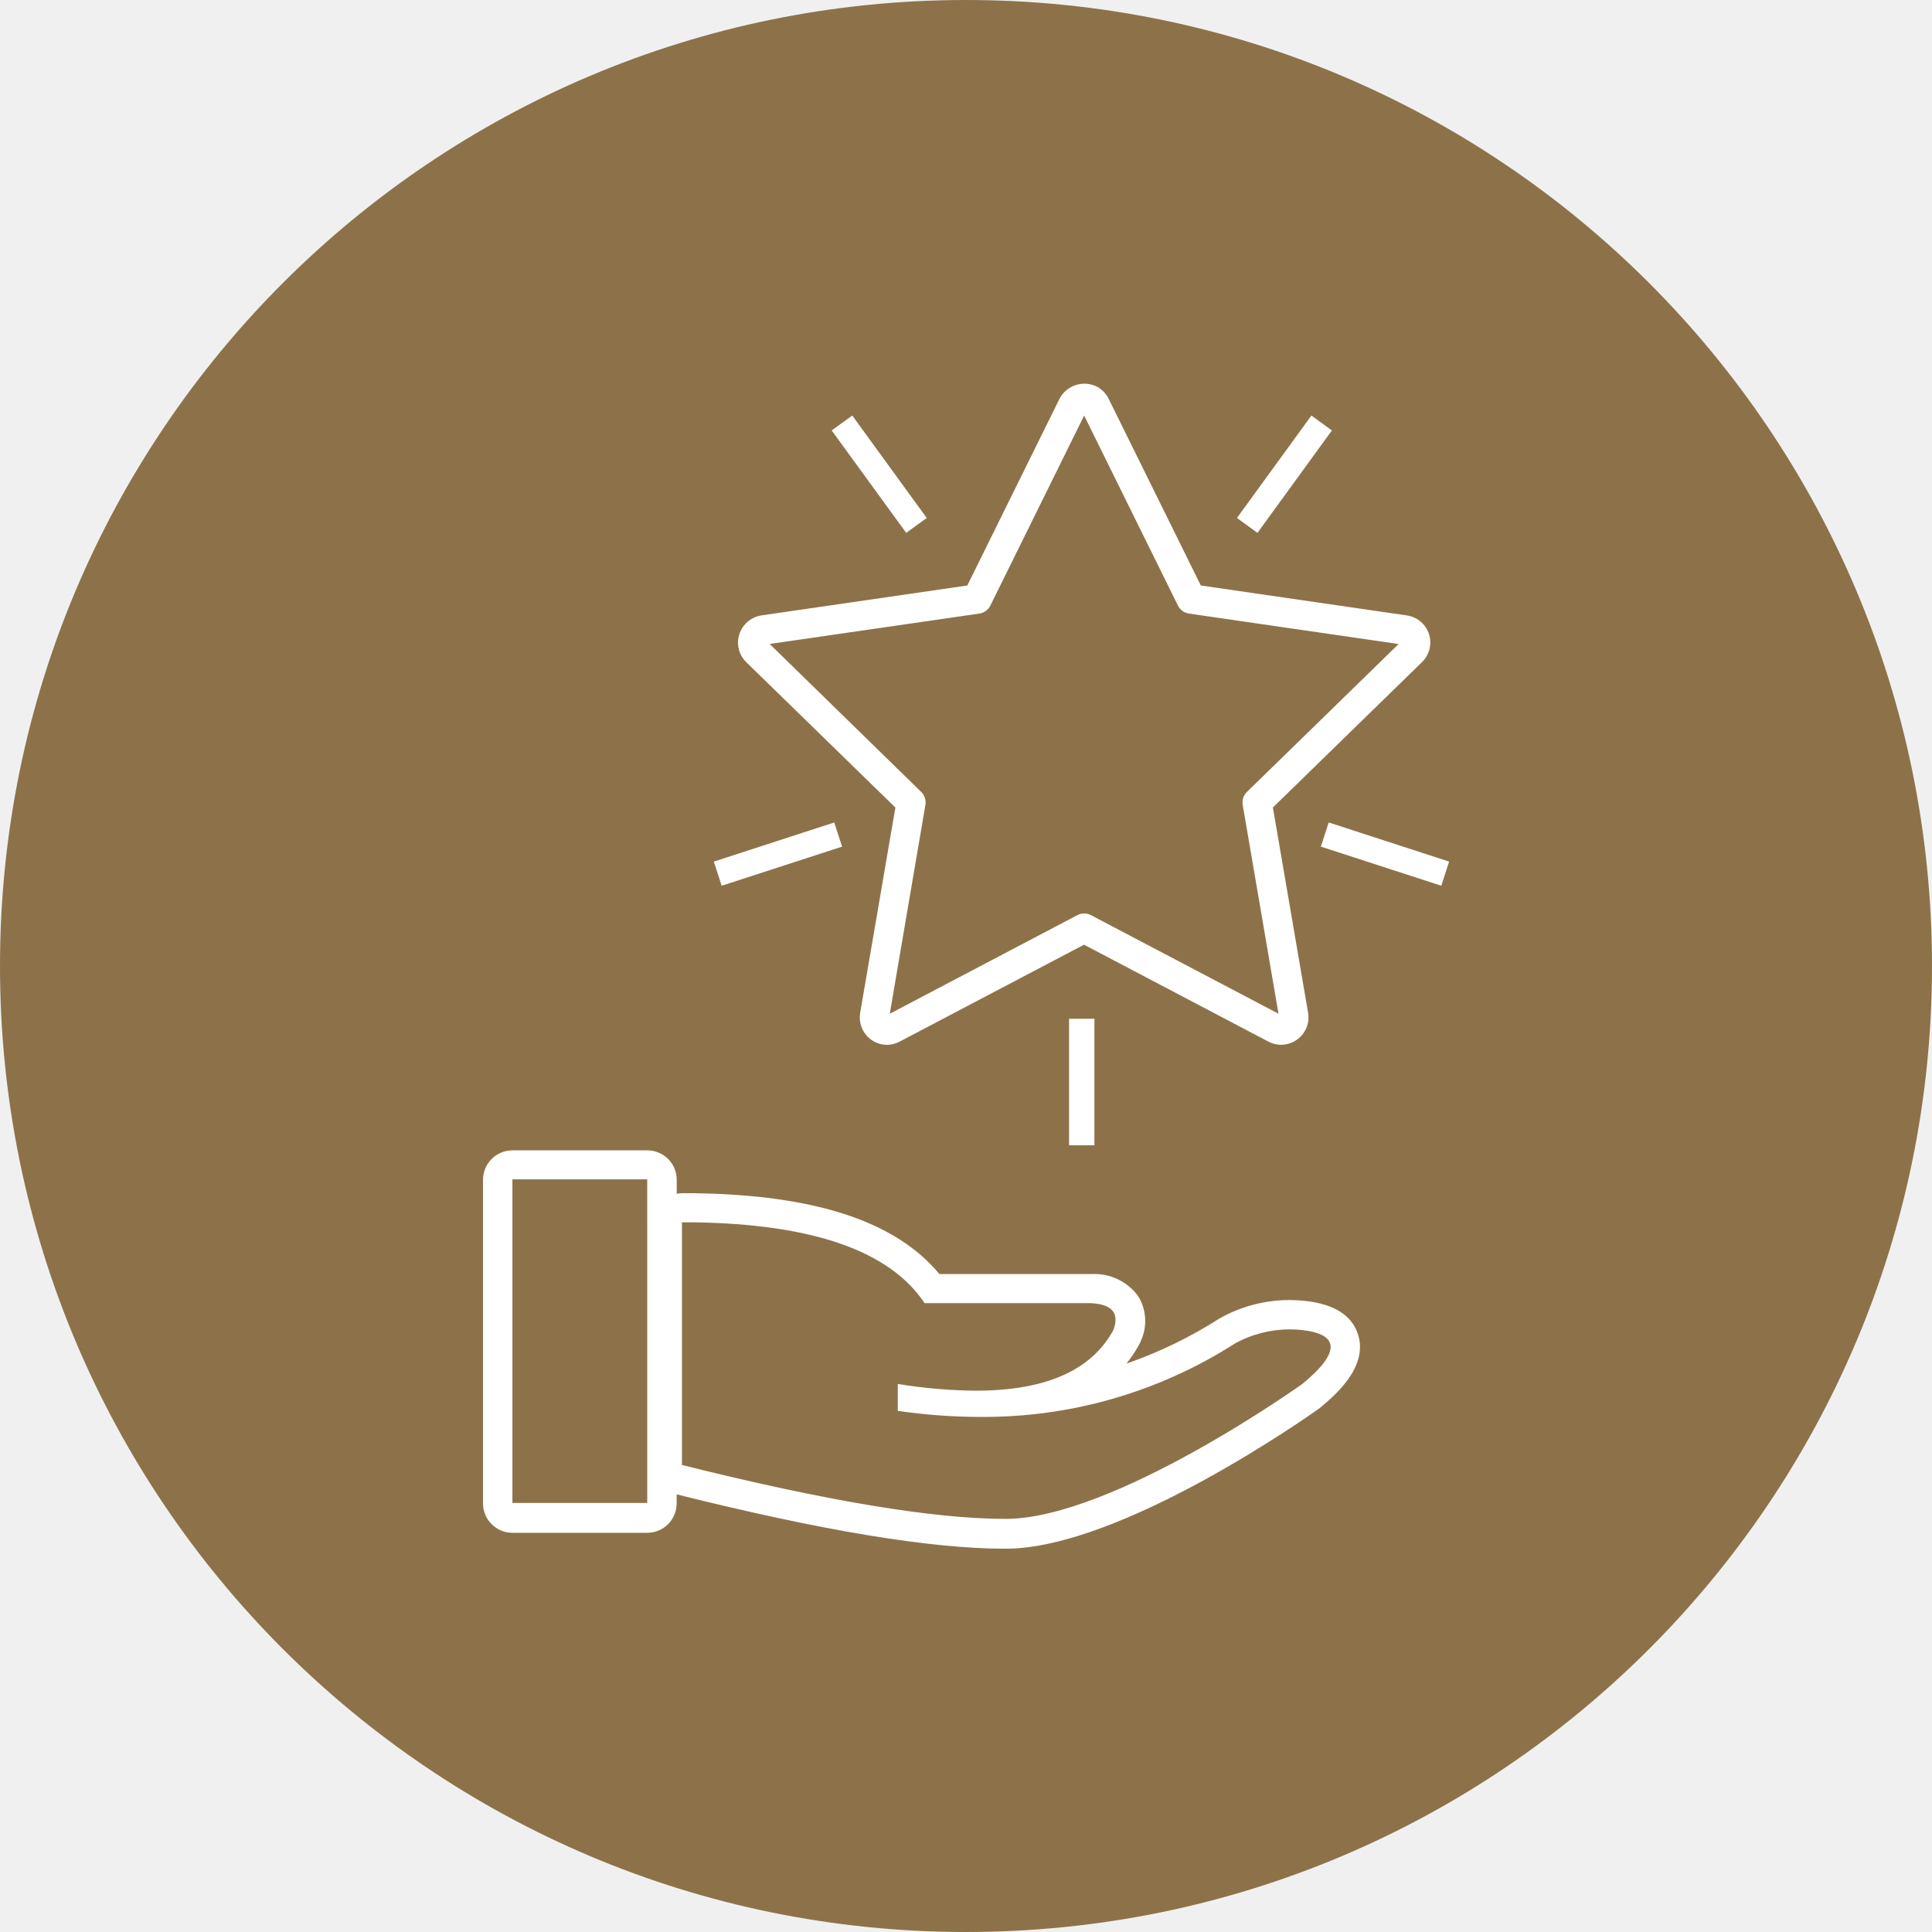
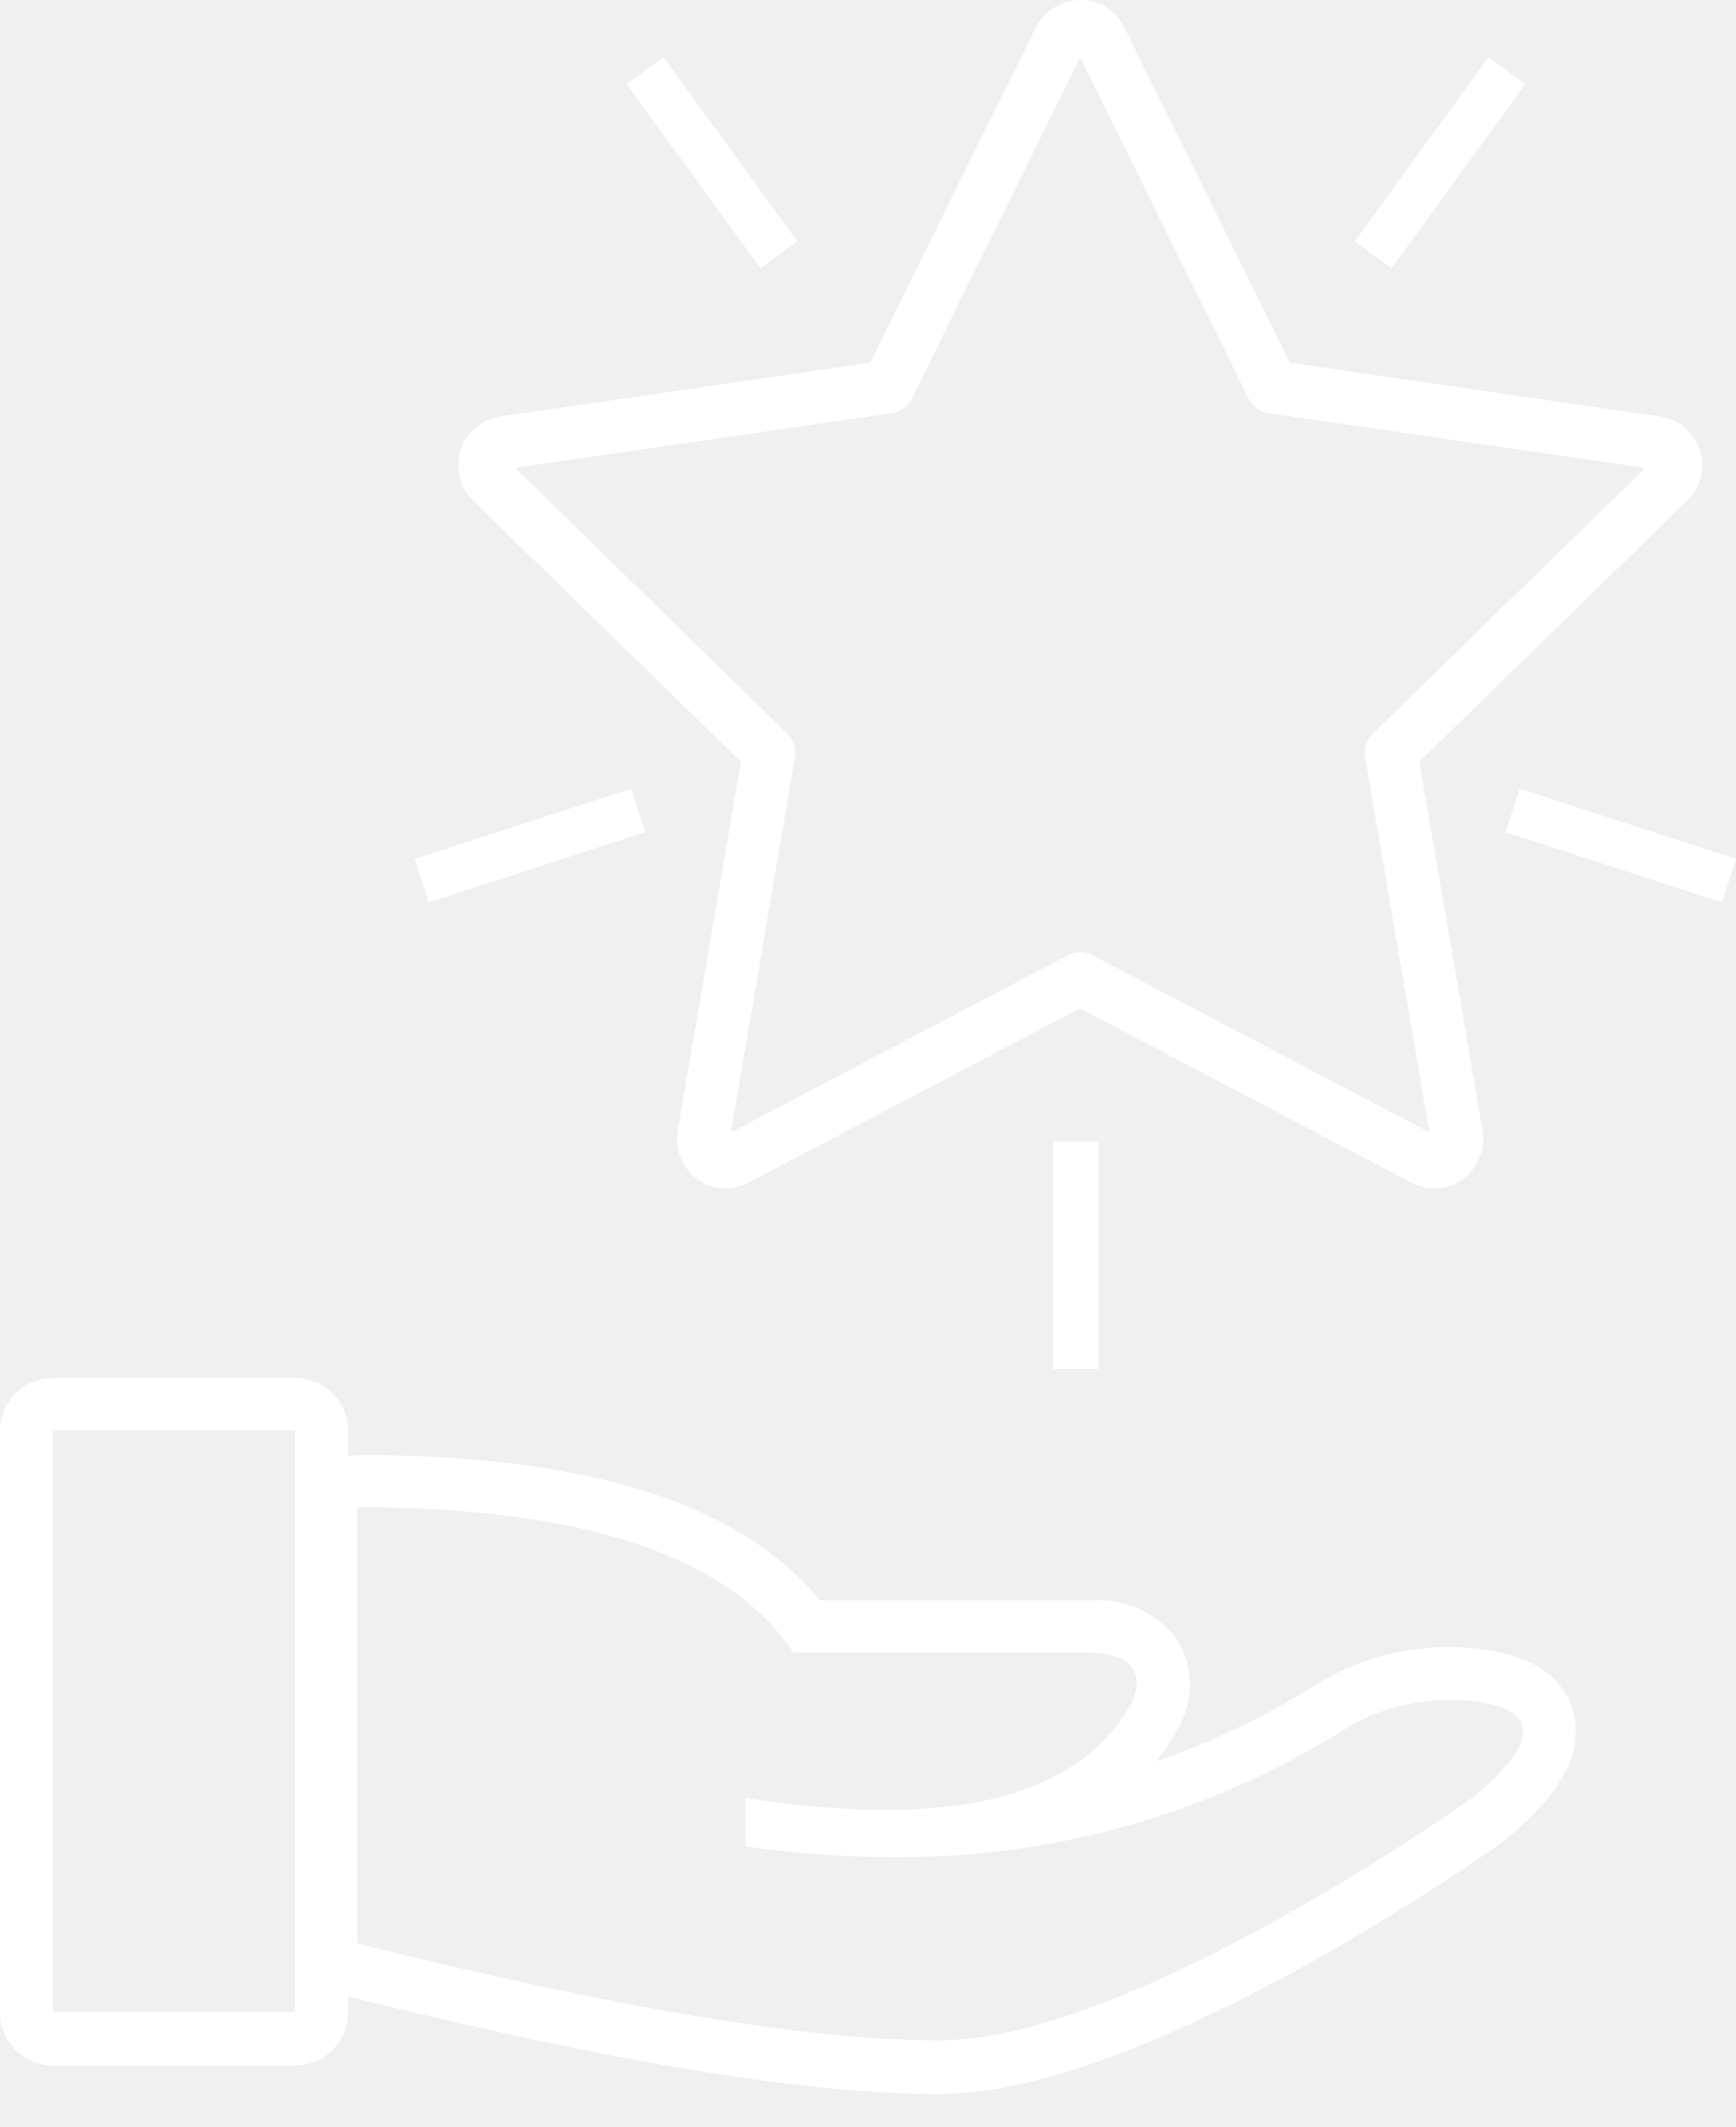
- <svg xmlns="http://www.w3.org/2000/svg" width="80" height="80" viewBox="0 0 80 80">
-   <g transform="translate(-255.999 4909.257)">
-     <circle cx="40" cy="40" r="40" transform="translate(255.999 -4909.257)" fill="#8d7249" />
-     <path d="M53.4,49.81c-.241-.813-.98-1.292-2.195-1.426a5.956,5.956,0,0,0-.635-.035,5.851,5.851,0,0,0-2.931.771A18.224,18.224,0,0,1,43.8,50.98a5.469,5.469,0,0,0,.533-.8,1.31,1.31,0,0,0,.069-.152,1.963,1.963,0,0,0-.123-1.851,2.246,2.246,0,0,0-1.9-.906l-.2,0H36.054c-1.813-2.184-5.151-3.28-10.172-3.346l-.477,0H25.4a1.228,1.228,0,0,0-.222.023v-.58a1.218,1.218,0,0,0-1.218-1.218H18.375a1.218,1.218,0,0,0-1.218,1.218v13.4a1.218,1.218,0,0,0,1.218,1.218h5.582a1.218,1.218,0,0,0,1.218-1.218v-.373c6.067,1.514,10.523,2.25,13.619,2.25,4.8,0,12.657-5.571,12.988-5.808l.064-.05C52.382,52.332,53.8,51.165,53.4,49.81ZM23.957,56.75H18.374v-13.4h5.582Zm27.118-4.922S43.259,57.41,38.794,57.41q-4.466,0-13.4-2.232V45.13l.469,0q7.414.1,9.579,3.347h6.7l.174,0q1.336.062.942,1.112-1.362,2.514-5.7,2.512a21.006,21.006,0,0,1-3.226-.278v1.116l.519.068a23.718,23.718,0,0,0,2.874.18,19.278,19.278,0,0,0,10.564-3.038,4.687,4.687,0,0,1,2.288-.586,4.785,4.785,0,0,1,.5.027C52.556,49.758,52.738,50.465,51.075,51.829ZM42.473,36.7V41.94H41.424V36.7ZM31.7,28.573l.325,1-4.987,1.62-.324-1Zm20.475,0,4.986,1.62-.324,1-4.987-1.62Zm-.717-16.85.849.617-3.082,4.241-.849-.617Zm-19.011,0,3.082,4.241-.849.617L31.594,12.34Zm1.441,26.058h0a1.13,1.13,0,0,1-1-.607,1.143,1.143,0,0,1-.114-.719l1.458-8.5-6.175-6.02a1.134,1.134,0,0,1-.021-1.6A1.139,1.139,0,0,1,28.676,20l8.535-1.24,3.818-7.734a1.164,1.164,0,0,1,1.517-.515,1.141,1.141,0,0,1,.515.515l3.818,7.734L55.412,20a1.132,1.132,0,0,1,.623,1.936l-6.171,6.016,1.457,8.5a1.134,1.134,0,0,1-.924,1.309,1.117,1.117,0,0,1-.718-.114l-7.636-4.013-7.633,4.012A1.115,1.115,0,0,1,33.884,37.781Zm-4.862-16.6L35.3,27.307a.612.612,0,0,1,.175.539L34,36.493l7.765-4.082a.609.609,0,0,1,.566,0l7.765,4.081-1.482-8.645a.609.609,0,0,1,.175-.539l6.281-6.124-8.68-1.261a.609.609,0,0,1-.459-.333l-3.883-7.867-3.883,7.867a.607.607,0,0,1-.458.333Z" transform="translate(258.843 -4903.773)" fill="#fff" />
-   </g>
+ <svg xmlns="http://www.w3.org/2000/svg" width="40" height="49" viewBox="0 0 40 49" fill="none">
+   <path d="M36.243 39.406C36.002 38.593 35.263 38.114 34.048 37.98C33.837 37.957 33.625 37.945 33.413 37.945C32.385 37.94 31.374 38.206 30.482 38.716C29.28 39.484 27.991 40.108 26.643 40.576C26.844 40.325 27.022 40.058 27.176 39.776C27.202 39.727 27.225 39.676 27.245 39.624C27.379 39.329 27.437 39.006 27.416 38.683C27.395 38.36 27.294 38.047 27.122 37.773C26.903 37.478 26.616 37.241 26.285 37.083C25.953 36.925 25.589 36.851 25.222 36.867H25.022H18.897C17.084 34.683 13.746 33.587 8.725 33.521H8.248H8.243C8.168 33.522 8.094 33.529 8.021 33.544V32.964C8.021 32.641 7.893 32.331 7.664 32.102C7.436 31.874 7.126 31.746 6.803 31.746H1.218C0.895 31.746 0.585 31.874 0.357 32.102C0.128 32.331 0 32.641 0 32.964V46.364C0 46.687 0.128 46.997 0.357 47.225C0.585 47.453 0.895 47.582 1.218 47.582H6.8C7.123 47.582 7.433 47.453 7.661 47.225C7.89 46.997 8.018 46.687 8.018 46.364V45.991C14.085 47.505 18.541 48.241 21.637 48.241C26.437 48.241 34.294 42.67 34.625 42.433L34.689 42.383C35.225 41.928 36.643 40.761 36.243 39.406ZM6.8 46.346H1.217V32.946H6.799L6.8 46.346ZM33.918 41.424C33.918 41.424 26.102 47.006 21.637 47.006C18.66 47.006 14.193 46.262 8.237 44.774V34.726H8.706C13.649 34.792 16.842 35.908 18.285 38.073H24.985H25.159C26.05 38.114 26.364 38.485 26.101 39.185C25.193 40.861 23.293 41.698 20.401 41.697C19.32 41.687 18.242 41.594 17.175 41.419V42.535L17.694 42.603C18.648 42.721 19.607 42.781 20.568 42.783C24.309 42.817 27.98 41.761 31.132 39.745C31.832 39.357 32.62 39.156 33.42 39.159C33.587 39.159 33.754 39.168 33.92 39.186C35.399 39.354 35.581 40.06 33.918 41.424ZM25.316 26.296V31.536H24.267V26.296H25.316ZM14.543 18.169L14.868 19.169L9.881 20.789L9.557 19.789L14.543 18.169ZM35.018 18.169L40.004 19.789L39.68 20.789L34.693 19.169L35.018 18.169ZM34.301 1.319L35.15 1.936L32.068 6.177L31.219 5.56L34.301 1.319ZM15.29 1.319L18.372 5.56L17.523 6.177L14.437 1.936L15.29 1.319ZM16.731 27.377C16.525 27.377 16.323 27.32 16.146 27.213C15.97 27.106 15.826 26.953 15.731 26.77C15.616 26.549 15.576 26.297 15.617 26.051L17.075 17.551L10.9 11.531C10.686 11.321 10.563 11.035 10.559 10.735C10.555 10.435 10.67 10.146 10.879 9.931C11.05 9.753 11.275 9.635 11.519 9.596L20.054 8.356L23.872 0.622C24.011 0.358 24.246 0.158 24.528 0.062C24.81 -0.034 25.118 -0.018 25.389 0.107C25.612 0.218 25.793 0.398 25.904 0.622L29.722 8.356L38.255 9.596C38.465 9.626 38.662 9.715 38.824 9.851C38.986 9.988 39.106 10.168 39.171 10.369C39.236 10.571 39.242 10.787 39.191 10.992C39.139 11.198 39.031 11.385 38.878 11.532L32.707 17.548L34.164 26.048C34.215 26.344 34.146 26.648 33.973 26.893C33.8 27.139 33.536 27.305 33.24 27.357C32.995 27.4 32.742 27.36 32.522 27.243L24.886 23.23L17.253 27.242C17.091 27.329 16.911 27.376 16.727 27.377H16.731ZM11.869 10.777L18.143 16.903C18.213 16.972 18.266 17.057 18.297 17.151C18.327 17.245 18.334 17.345 18.318 17.442L16.843 26.089L24.608 22.007C24.695 21.961 24.792 21.937 24.891 21.937C24.99 21.937 25.087 21.961 25.174 22.007L32.939 26.088L31.457 17.443C31.44 17.346 31.448 17.246 31.478 17.152C31.509 17.058 31.561 16.973 31.632 16.904L37.913 10.78L29.233 9.519C29.135 9.505 29.042 9.467 28.962 9.409C28.882 9.351 28.818 9.274 28.774 9.186L24.891 1.319L21.008 9.186C20.965 9.274 20.9 9.351 20.82 9.409C20.74 9.467 20.648 9.505 20.55 9.519L11.869 10.777Z" fill="white" />
</svg>
